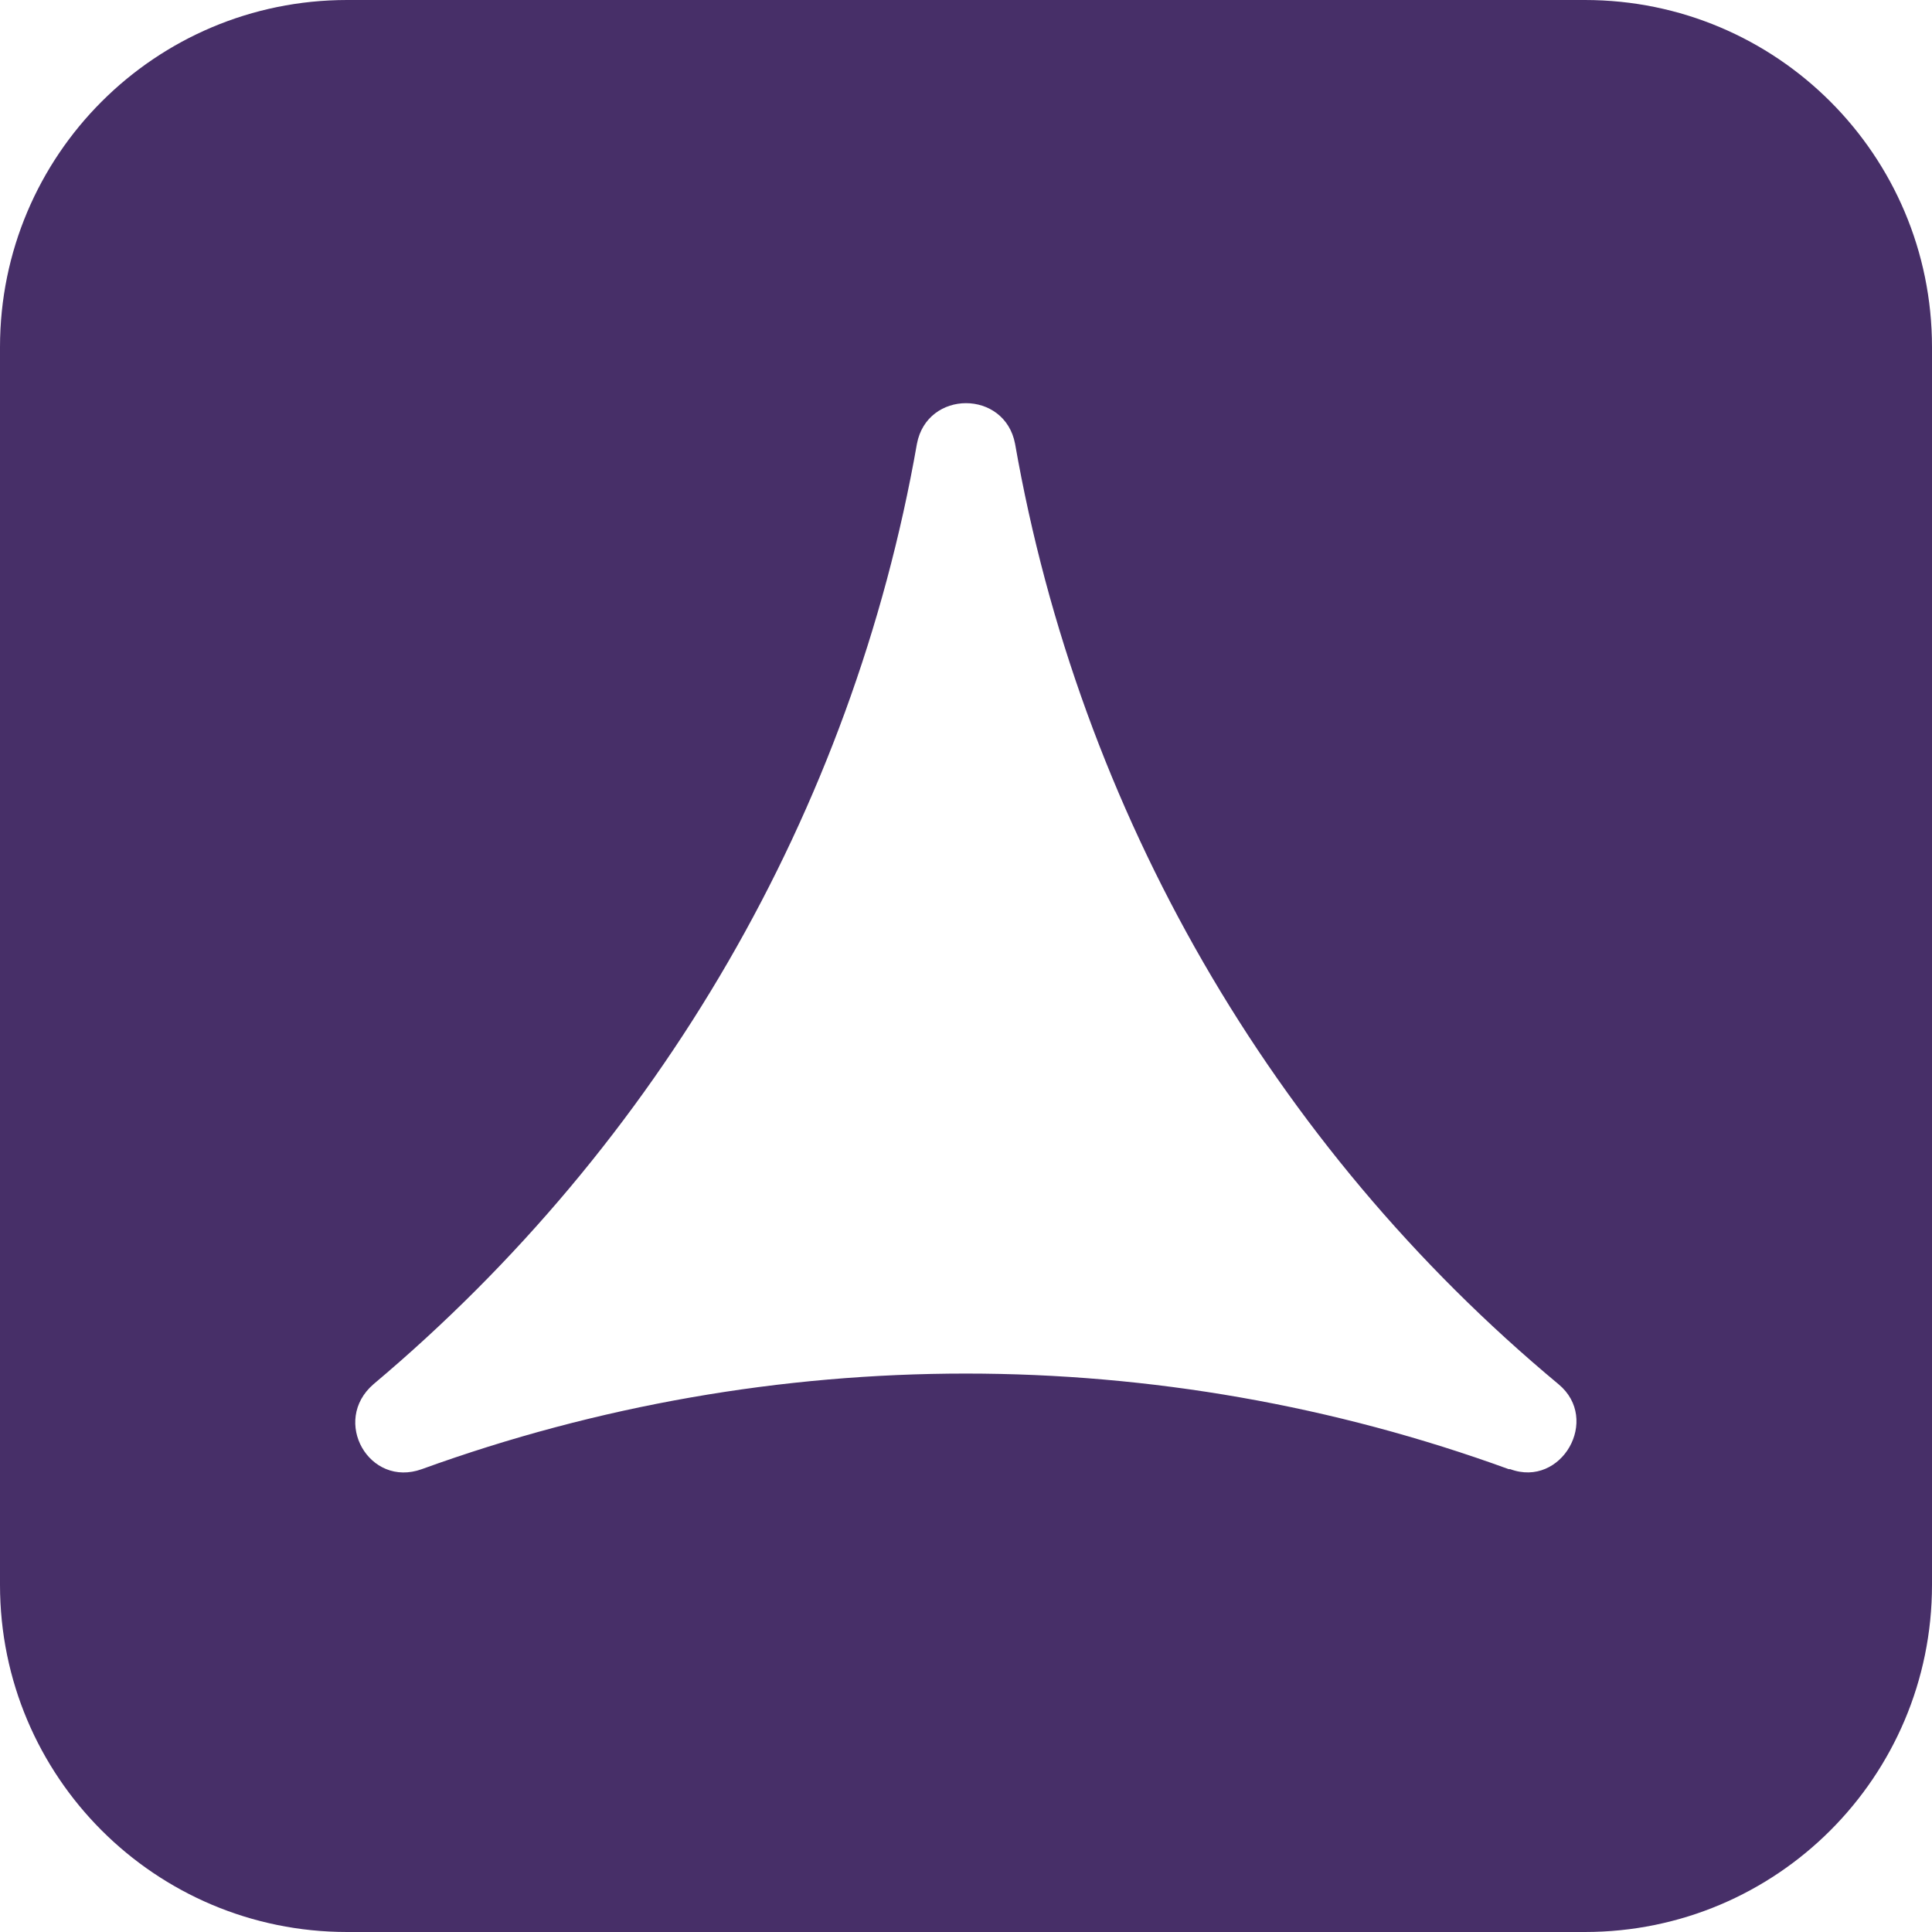
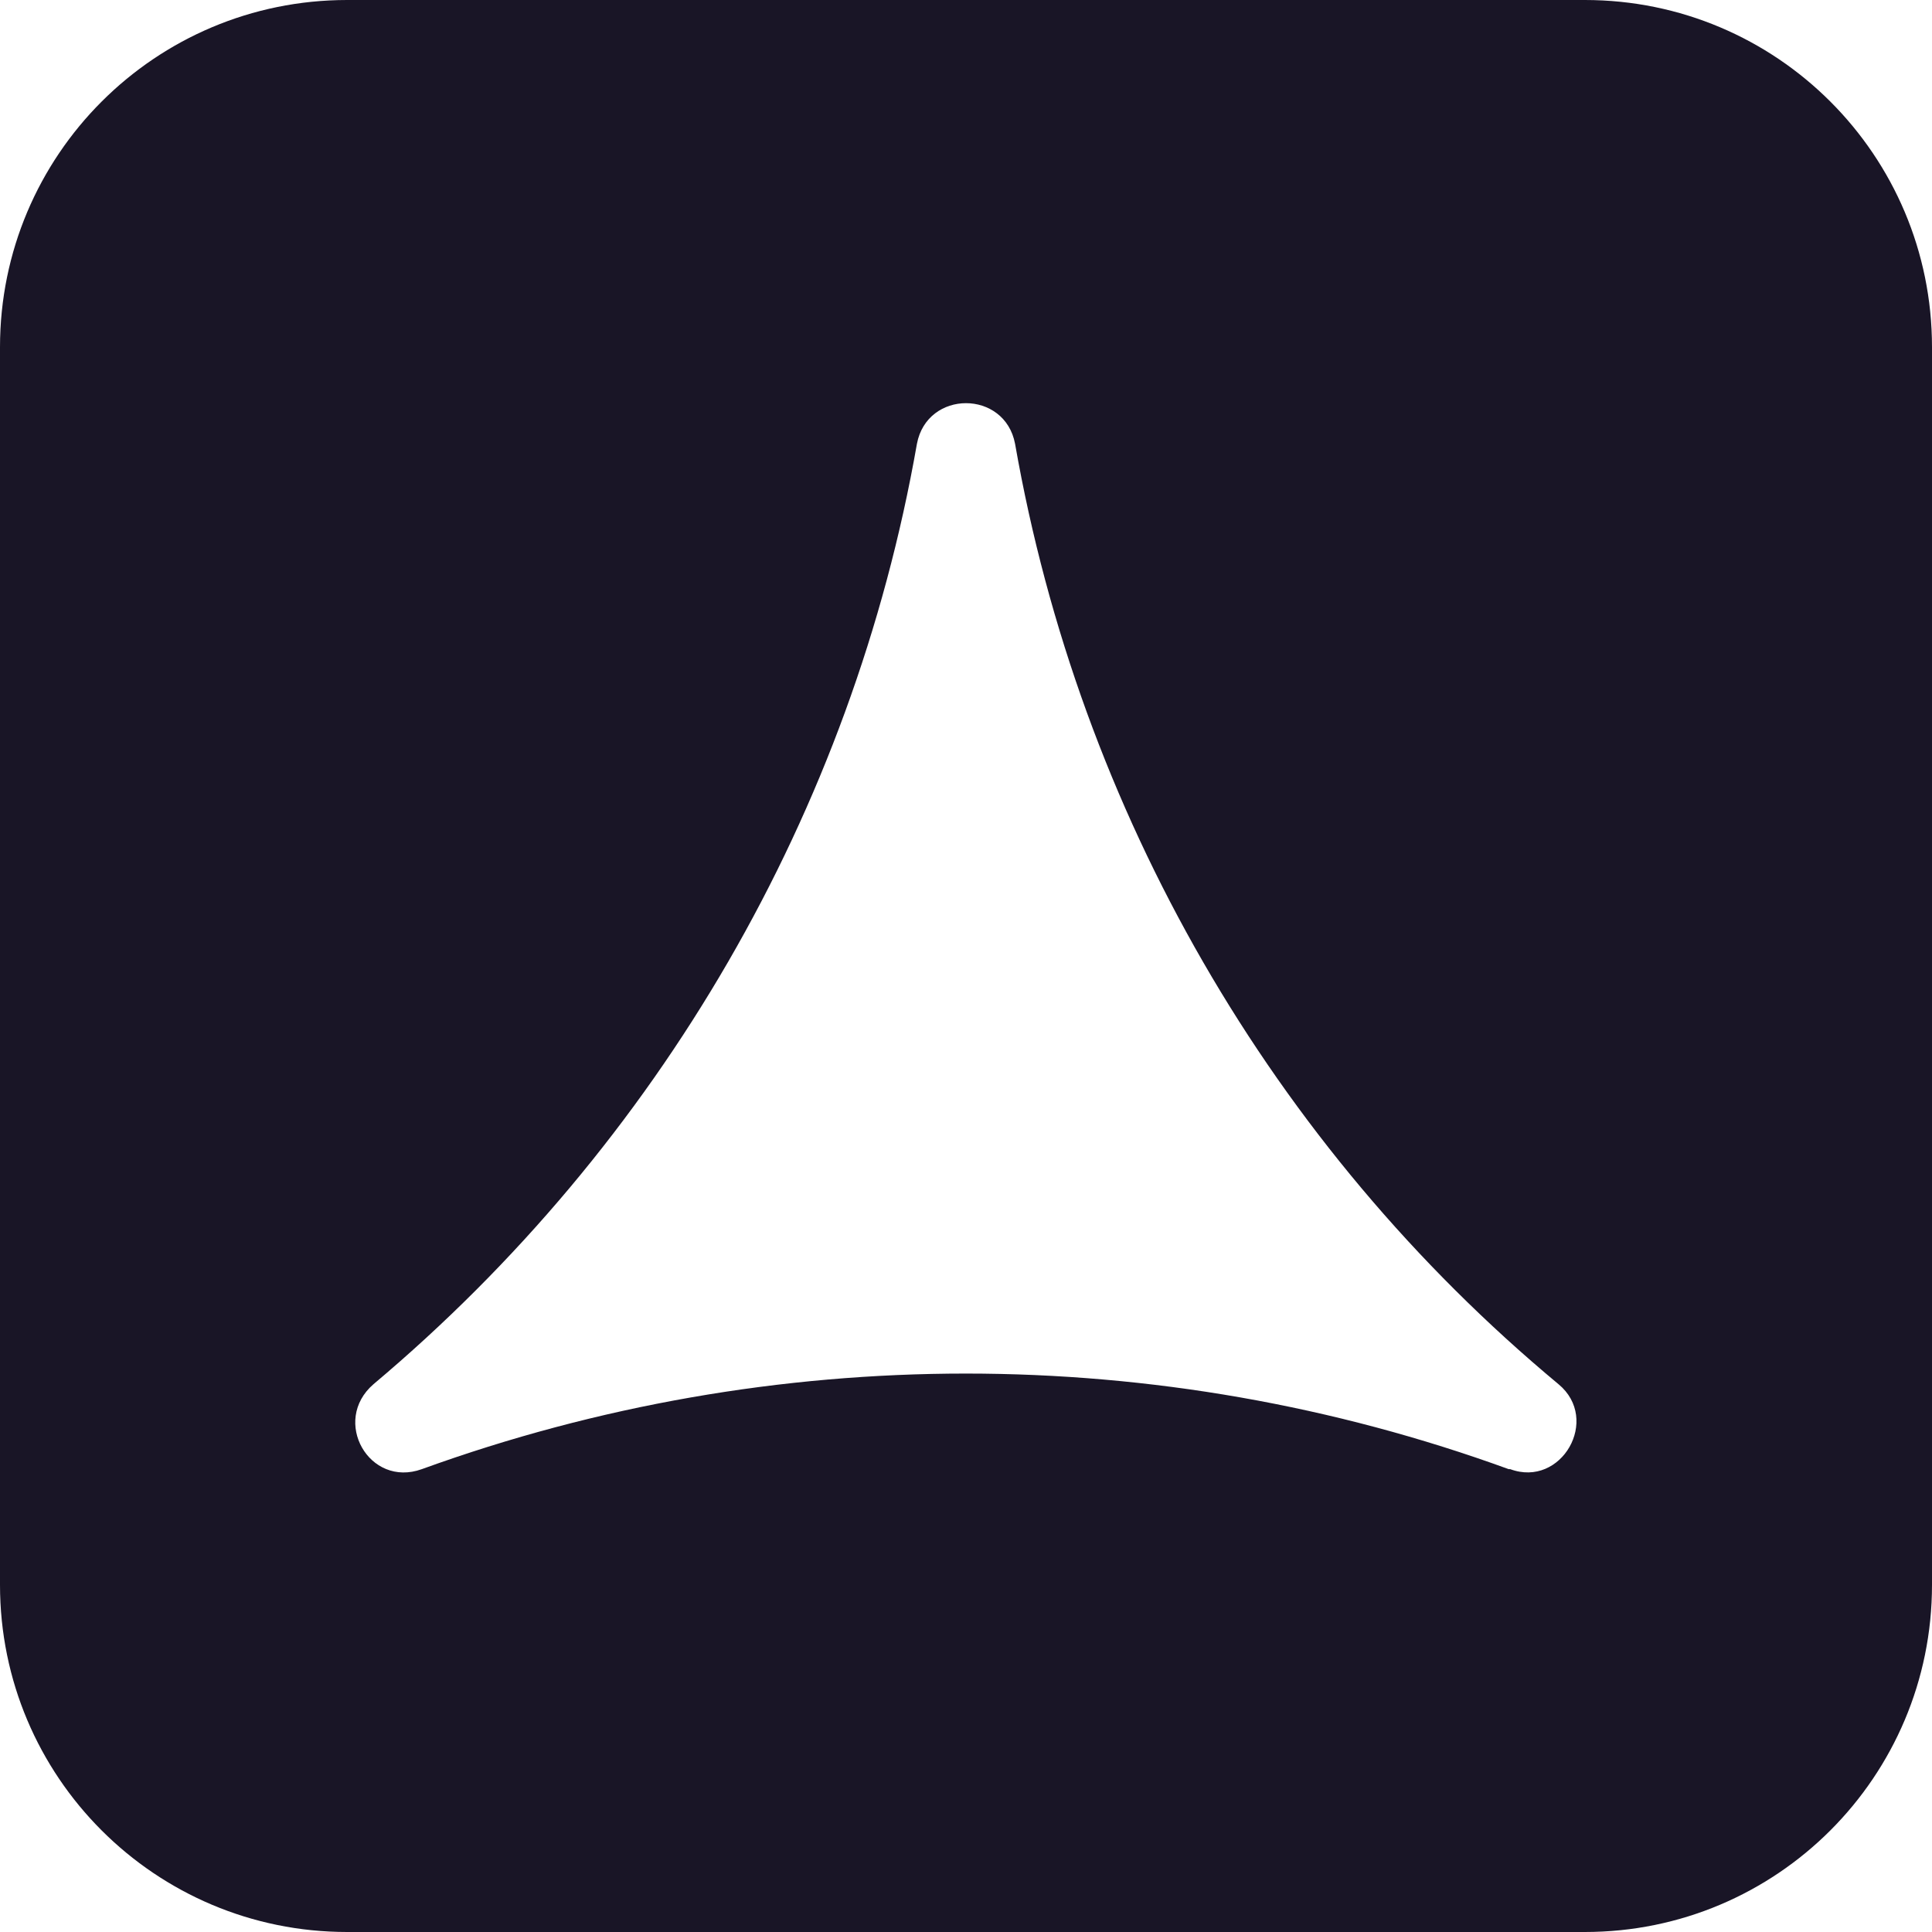
<svg xmlns="http://www.w3.org/2000/svg" viewBox="0 0 131.9 131.9">
-   <path fill="#472F68" fill-rule="evenodd" d="M108.2,0H23.7C10.6,0,0,10.6,0,23.7v84.5c0,13.1,10.6,23.7,23.7,23.7h84.5c13.1,0,23.7-10.6,23.7-23.7V23.7C131.9,10.6,121.3,0,108.2,0ZM103,100.3h0c-23.9-8.7-50.2-8.7-74.2,0-3.6,1.3-6.2-3.3-3.3-5.8,19.5-16.4,32.7-39.1,37.1-64.2h0c.7-3.7,6-3.7,6.7,0h0c4.4,25.1,17.5,47.9,37.1,64.2,2.9,2.4.2,7.1-3.3,5.8Z" />
+   <path fill="#191526" fill-rule="evenodd" d="M108.2,0H23.7C10.6,0,0,10.6,0,23.7v84.5c0,13.1,10.6,23.7,23.7,23.7h84.5c13.1,0,23.7-10.6,23.7-23.7V23.7C131.9,10.6,121.3,0,108.2,0ZM103,100.3h0c-23.9-8.7-50.2-8.7-74.2,0-3.6,1.3-6.2-3.3-3.3-5.8,19.5-16.4,32.7-39.1,37.1-64.2h0c.7-3.7,6-3.7,6.7,0h0c4.4,25.1,17.5,47.9,37.1,64.2,2.9,2.4.2,7.1-3.3,5.8Z" />
</svg>
